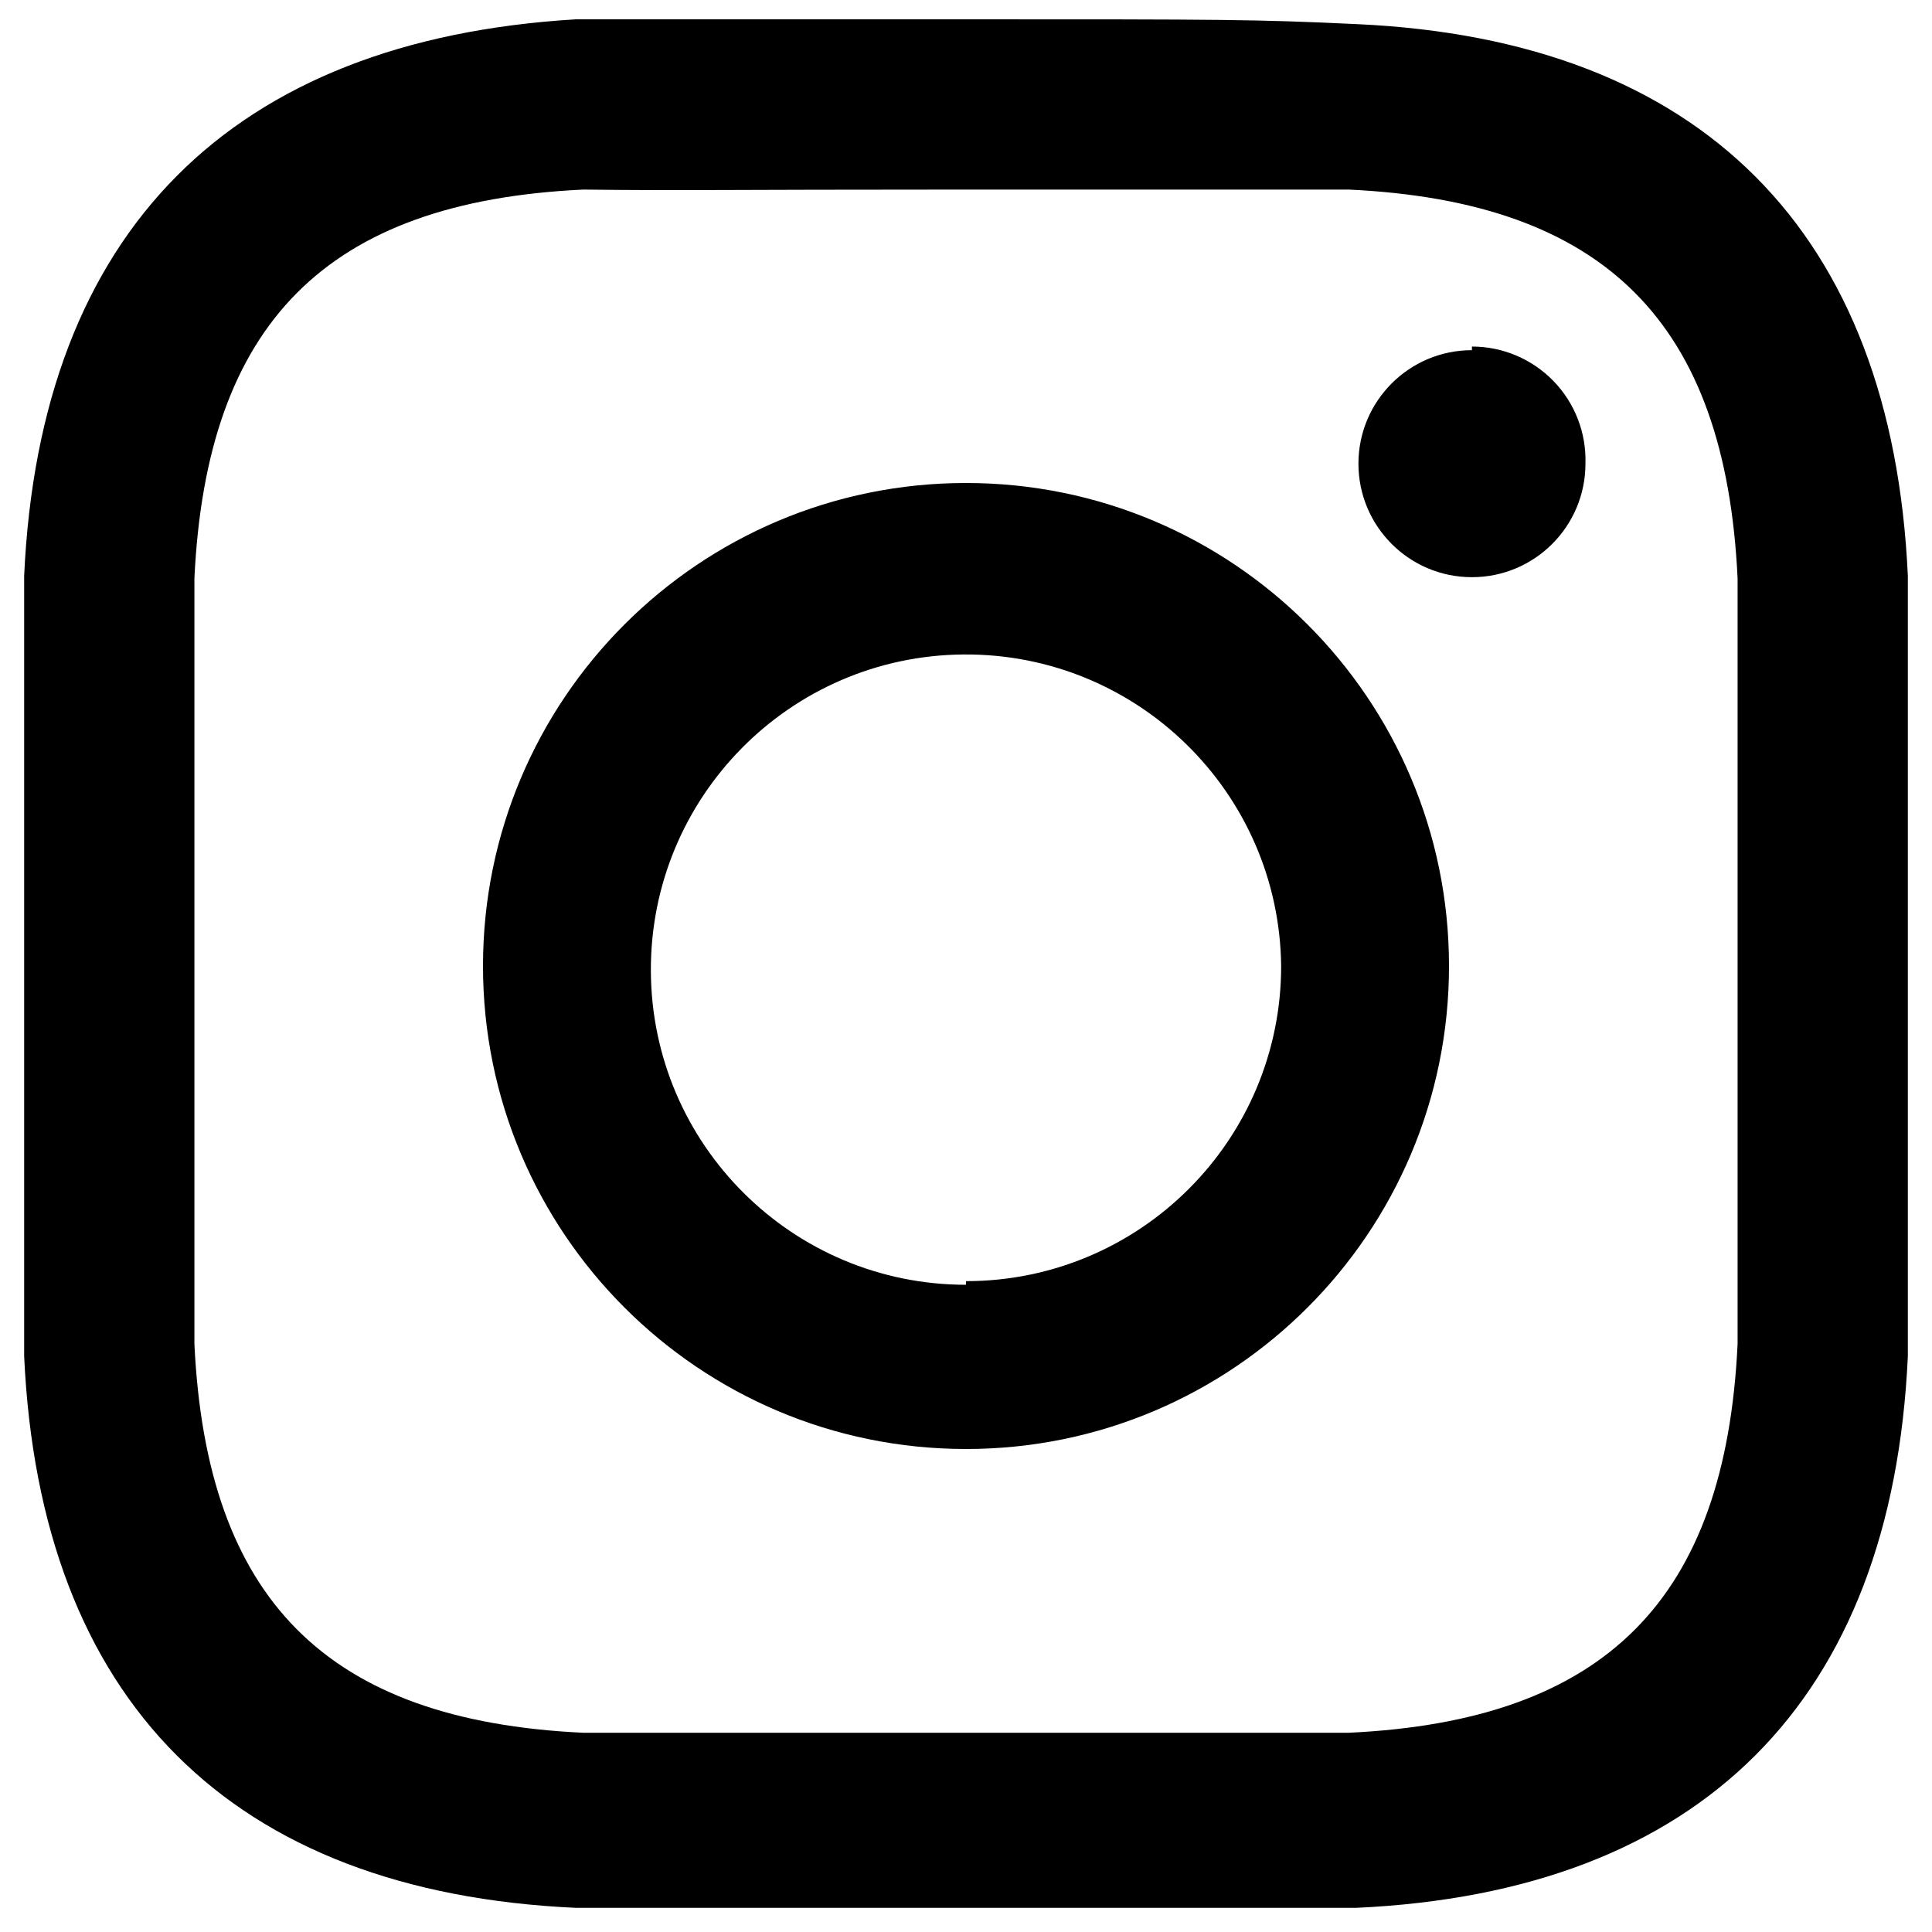
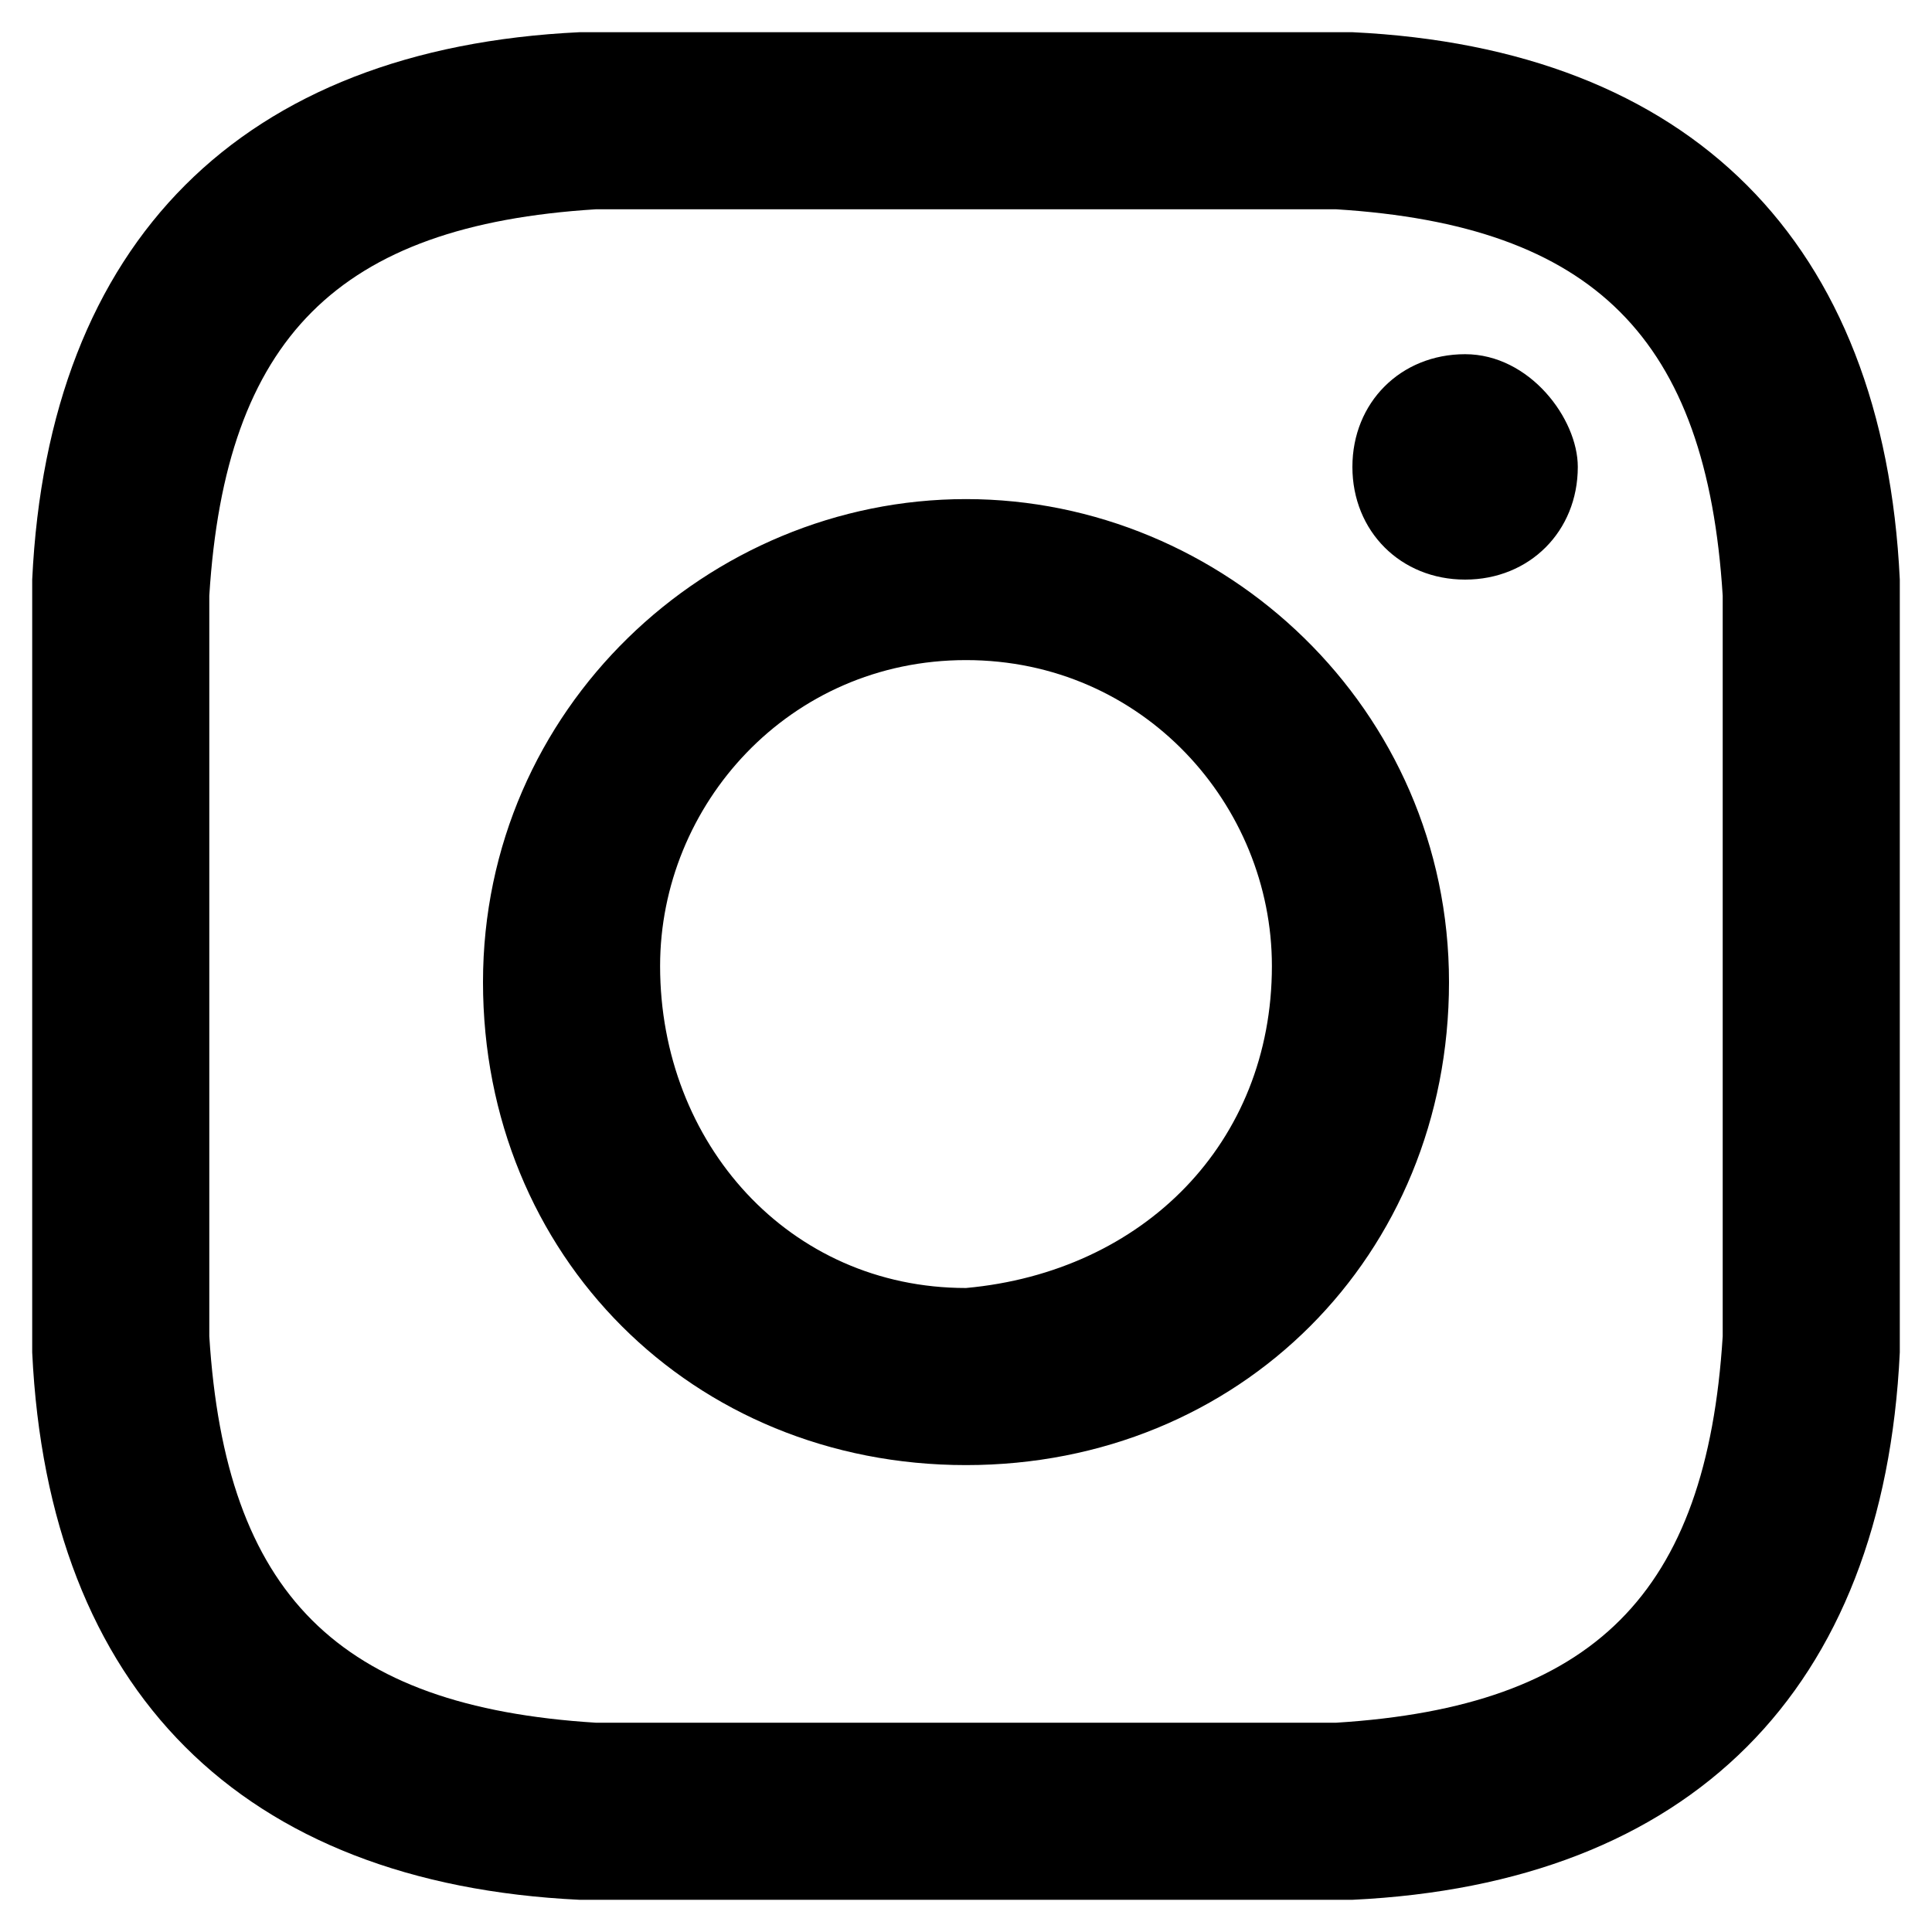
- <svg xmlns="http://www.w3.org/2000/svg" viewBox="0 0 16 16">
-   <path d="M8,1.57c2.09,0,2.34,0,3.17,0,2.13.1,3.12,1.11,3.22,3.22,0,.83,0,1.08,0,3.17s0,2.34,0,3.17c-.1,2.11-1.09,3.12-3.22,3.22-.83,0-1.07,0-3.17,0s-2.34,0-3.17,0c-2.13-.1-3.12-1.11-3.22-3.22,0-.83,0-1.07,0-3.17s0-2.34,0-3.17c.1-2.11,1.09-3.12,3.22-3.22C5.66,1.58,5.91,1.57,8,1.57ZM8,.16c-2.13,0-2.4,0-3.23,0C1.92.33.33,1.91.2,4.77c0,.83,0,1.1,0,3.23s0,2.4,0,3.23c.13,2.85,1.71,4.44,4.57,4.57.83,0,1.1,0,3.23,0s2.4,0,3.23,0c2.85-.13,4.44-1.71,4.57-4.57,0-.83,0-1.1,0-3.23s0-2.4,0-3.23C15.67,1.92,14.09.33,11.24.2,10.4.16,10.13.16,8,.16ZM8,4a4,4,0,1,0,4,4A4,4,0,0,0,8,4Zm0,6.64A2.61,2.61,0,1,1,10.61,8,2.61,2.61,0,0,1,8,10.61Zm4.19-7.74a.94.94,0,1,0,.94.94A.94.94,0,0,0,12.19,2.87Z" />
+ <svg xmlns="http://www.w3.org/2000/svg" version="1.1" id="Layer_1" x="0px" y="0px" viewBox="0 0 12 12" style="enable-background:new 0 0 12 12;" xml:space="preserve">
+   <path d="M6,1.3c1.5,0,1.7,0,2.3,0c1.6,0.1,2.3,0.8,2.4,2.4c0,0.6,0,0.8,0,2.3s0,1.7,0,2.3c-0.1,1.6-0.8,2.3-2.4,2.4  c-0.6,0-0.8,0-2.3,0s-1.7,0-2.3,0c-1.6-0.1-2.3-0.8-2.4-2.4c0-0.6,0-0.8,0-2.3s0-1.7,0-2.3c0.1-1.6,0.8-2.3,2.4-2.4  C4.3,1.3,4.5,1.3,6,1.3z M6,0.2c-1.6,0-1.8,0-2.4,0C1.5,0.3,0.3,1.5,0.2,3.6c0,0.6,0,0.8,0,2.4s0,1.8,0,2.4c0.1,2.1,1.3,3.3,3.4,3.4  c0.6,0,0.8,0,2.4,0s1.8,0,2.4,0c2.1-0.1,3.3-1.3,3.4-3.4c0-0.6,0-0.8,0-2.4s0-1.8,0-2.4c-0.1-2.1-1.3-3.3-3.4-3.4  C7.8,0.2,7.6,0.2,6,0.2z M6,3.1c-1.6,0-3,1.3-3,3s1.3,3,3,3s3-1.3,3-3S7.6,3.1,6,3.1z M6,8C4.9,8,4.1,7.1,4.1,6C4.1,5,4.9,4.1,6,4.1  C7.1,4.1,7.9,5,7.9,6C7.9,7.1,7.1,7.9,6,8L6,8z M9.1,2.2c-0.4,0-0.7,0.3-0.7,0.7s0.3,0.7,0.7,0.7c0.4,0,0.7-0.3,0.7-0.7c0,0,0,0,0,0  C9.8,2.6,9.5,2.2,9.1,2.2C9.1,2.2,9.1,2.2,9.1,2.2L9.1,2.2z" />
</svg>
